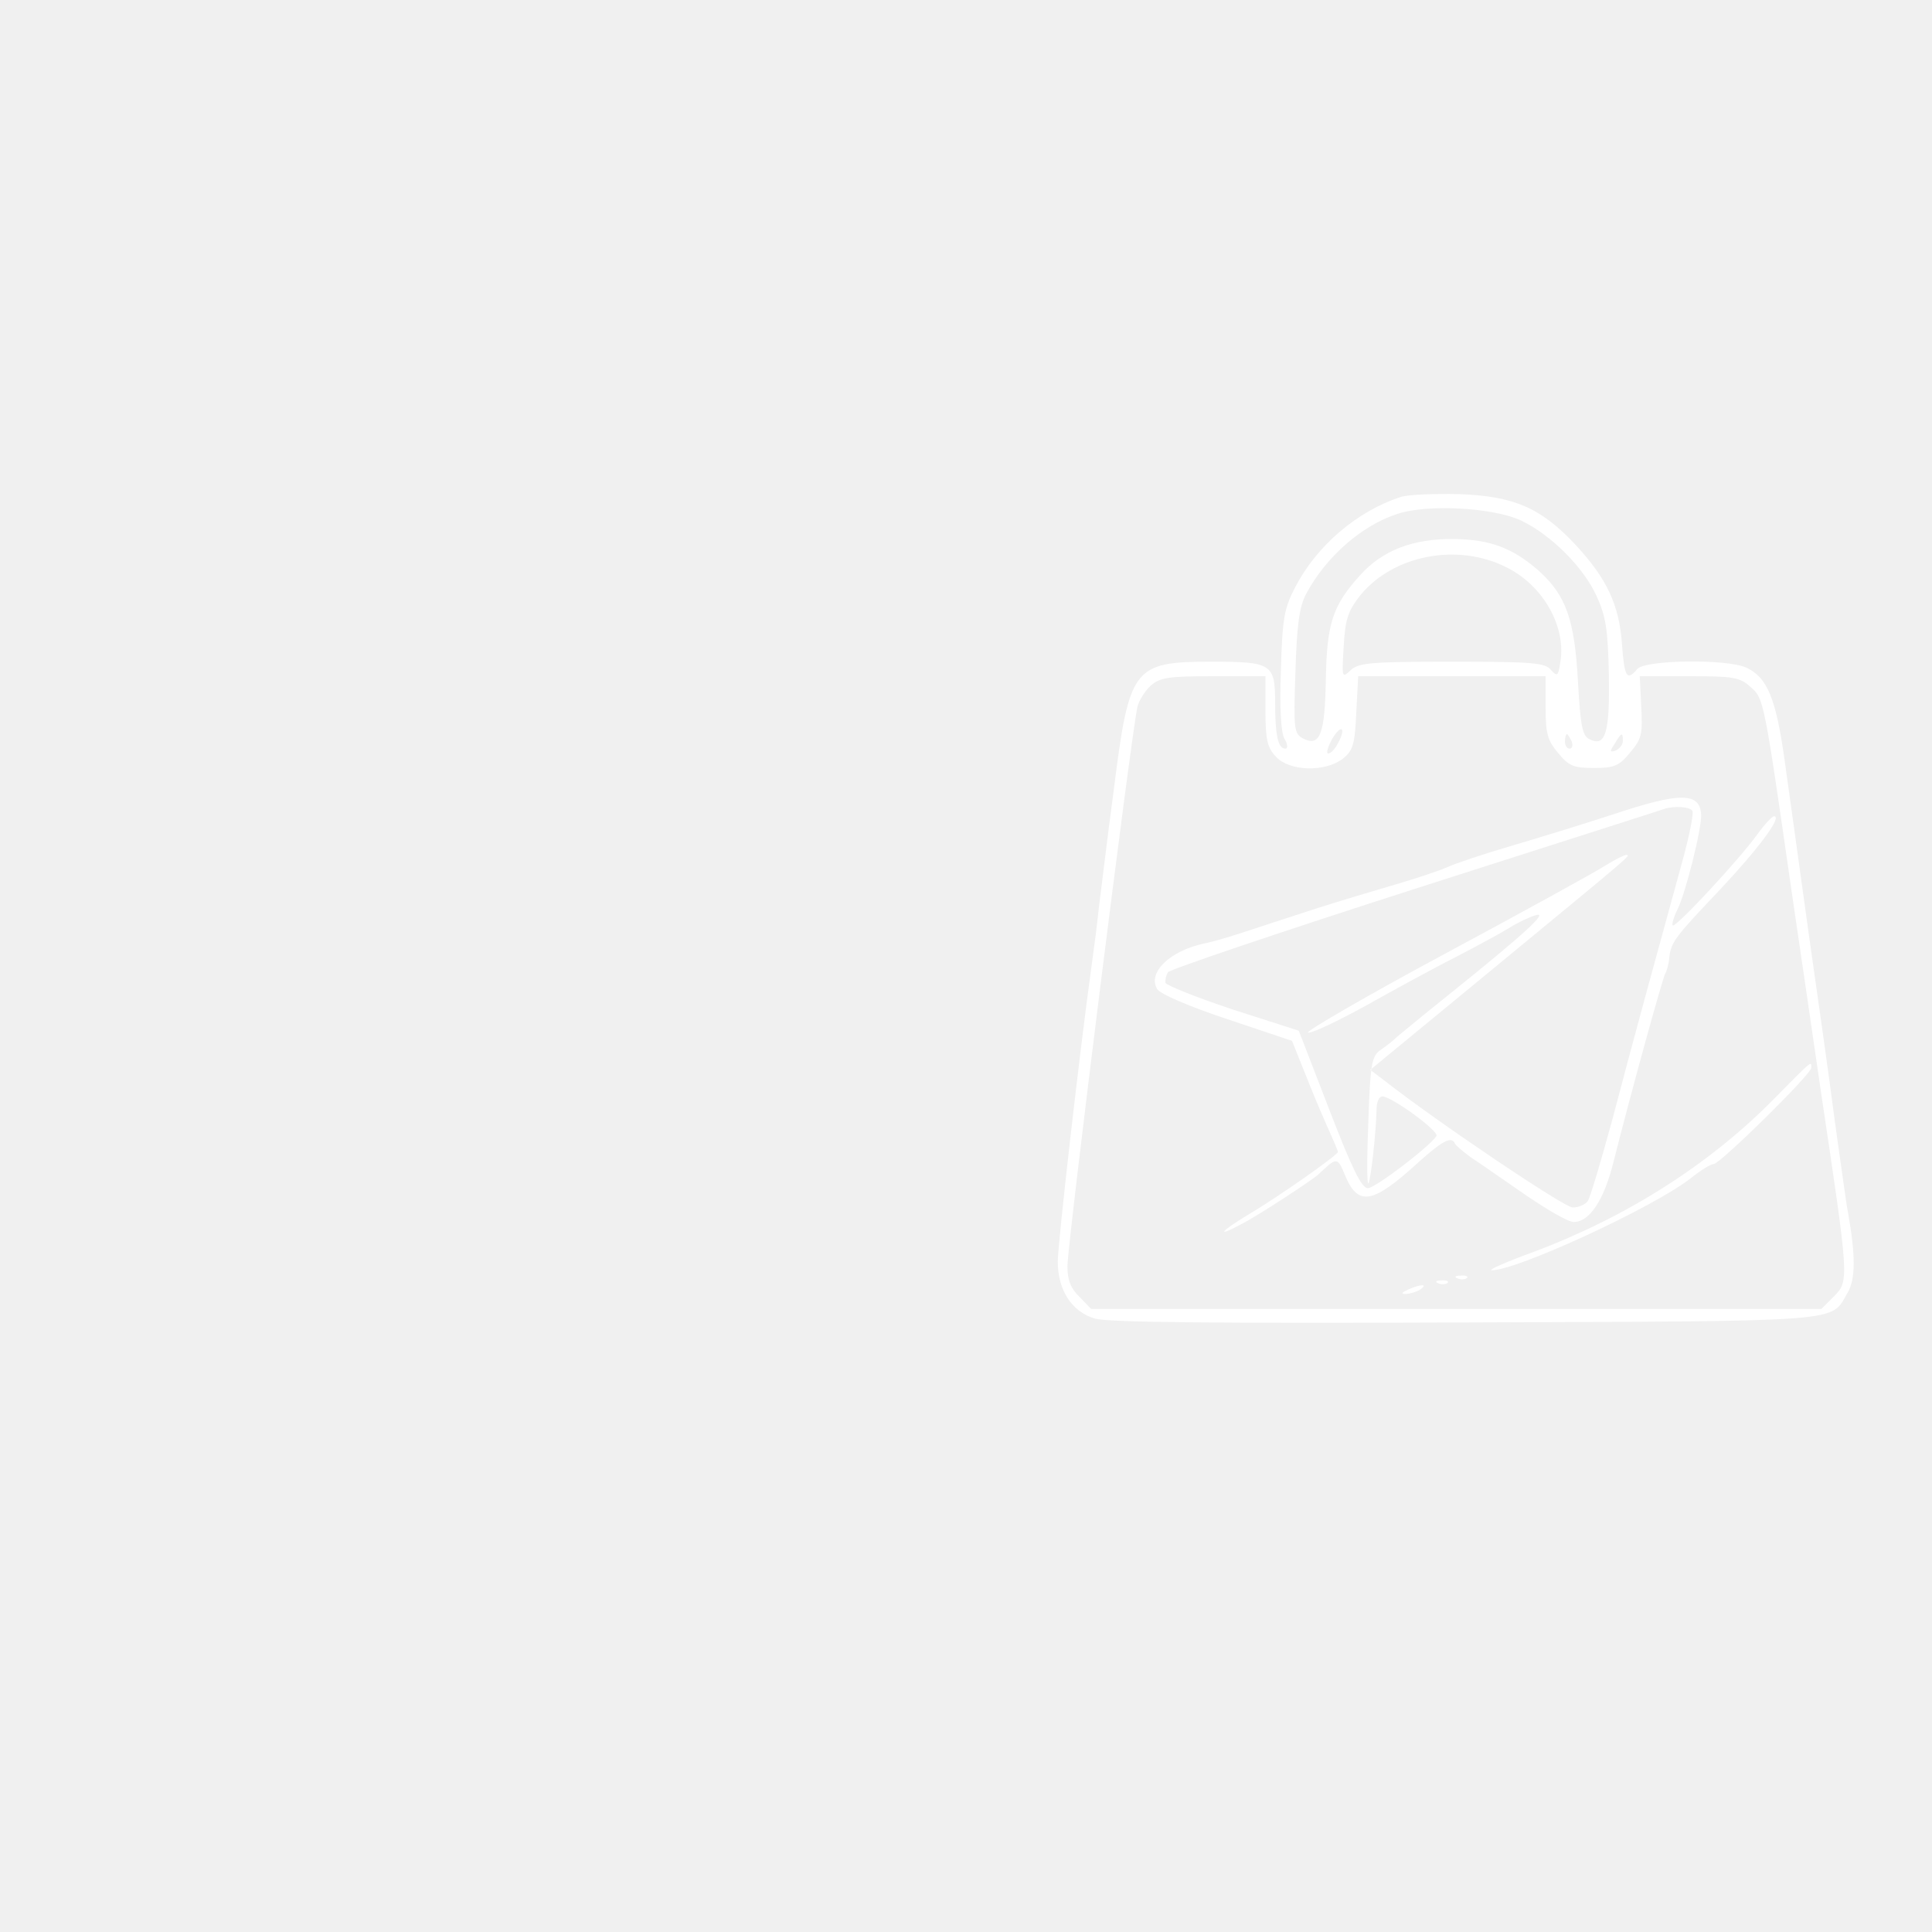
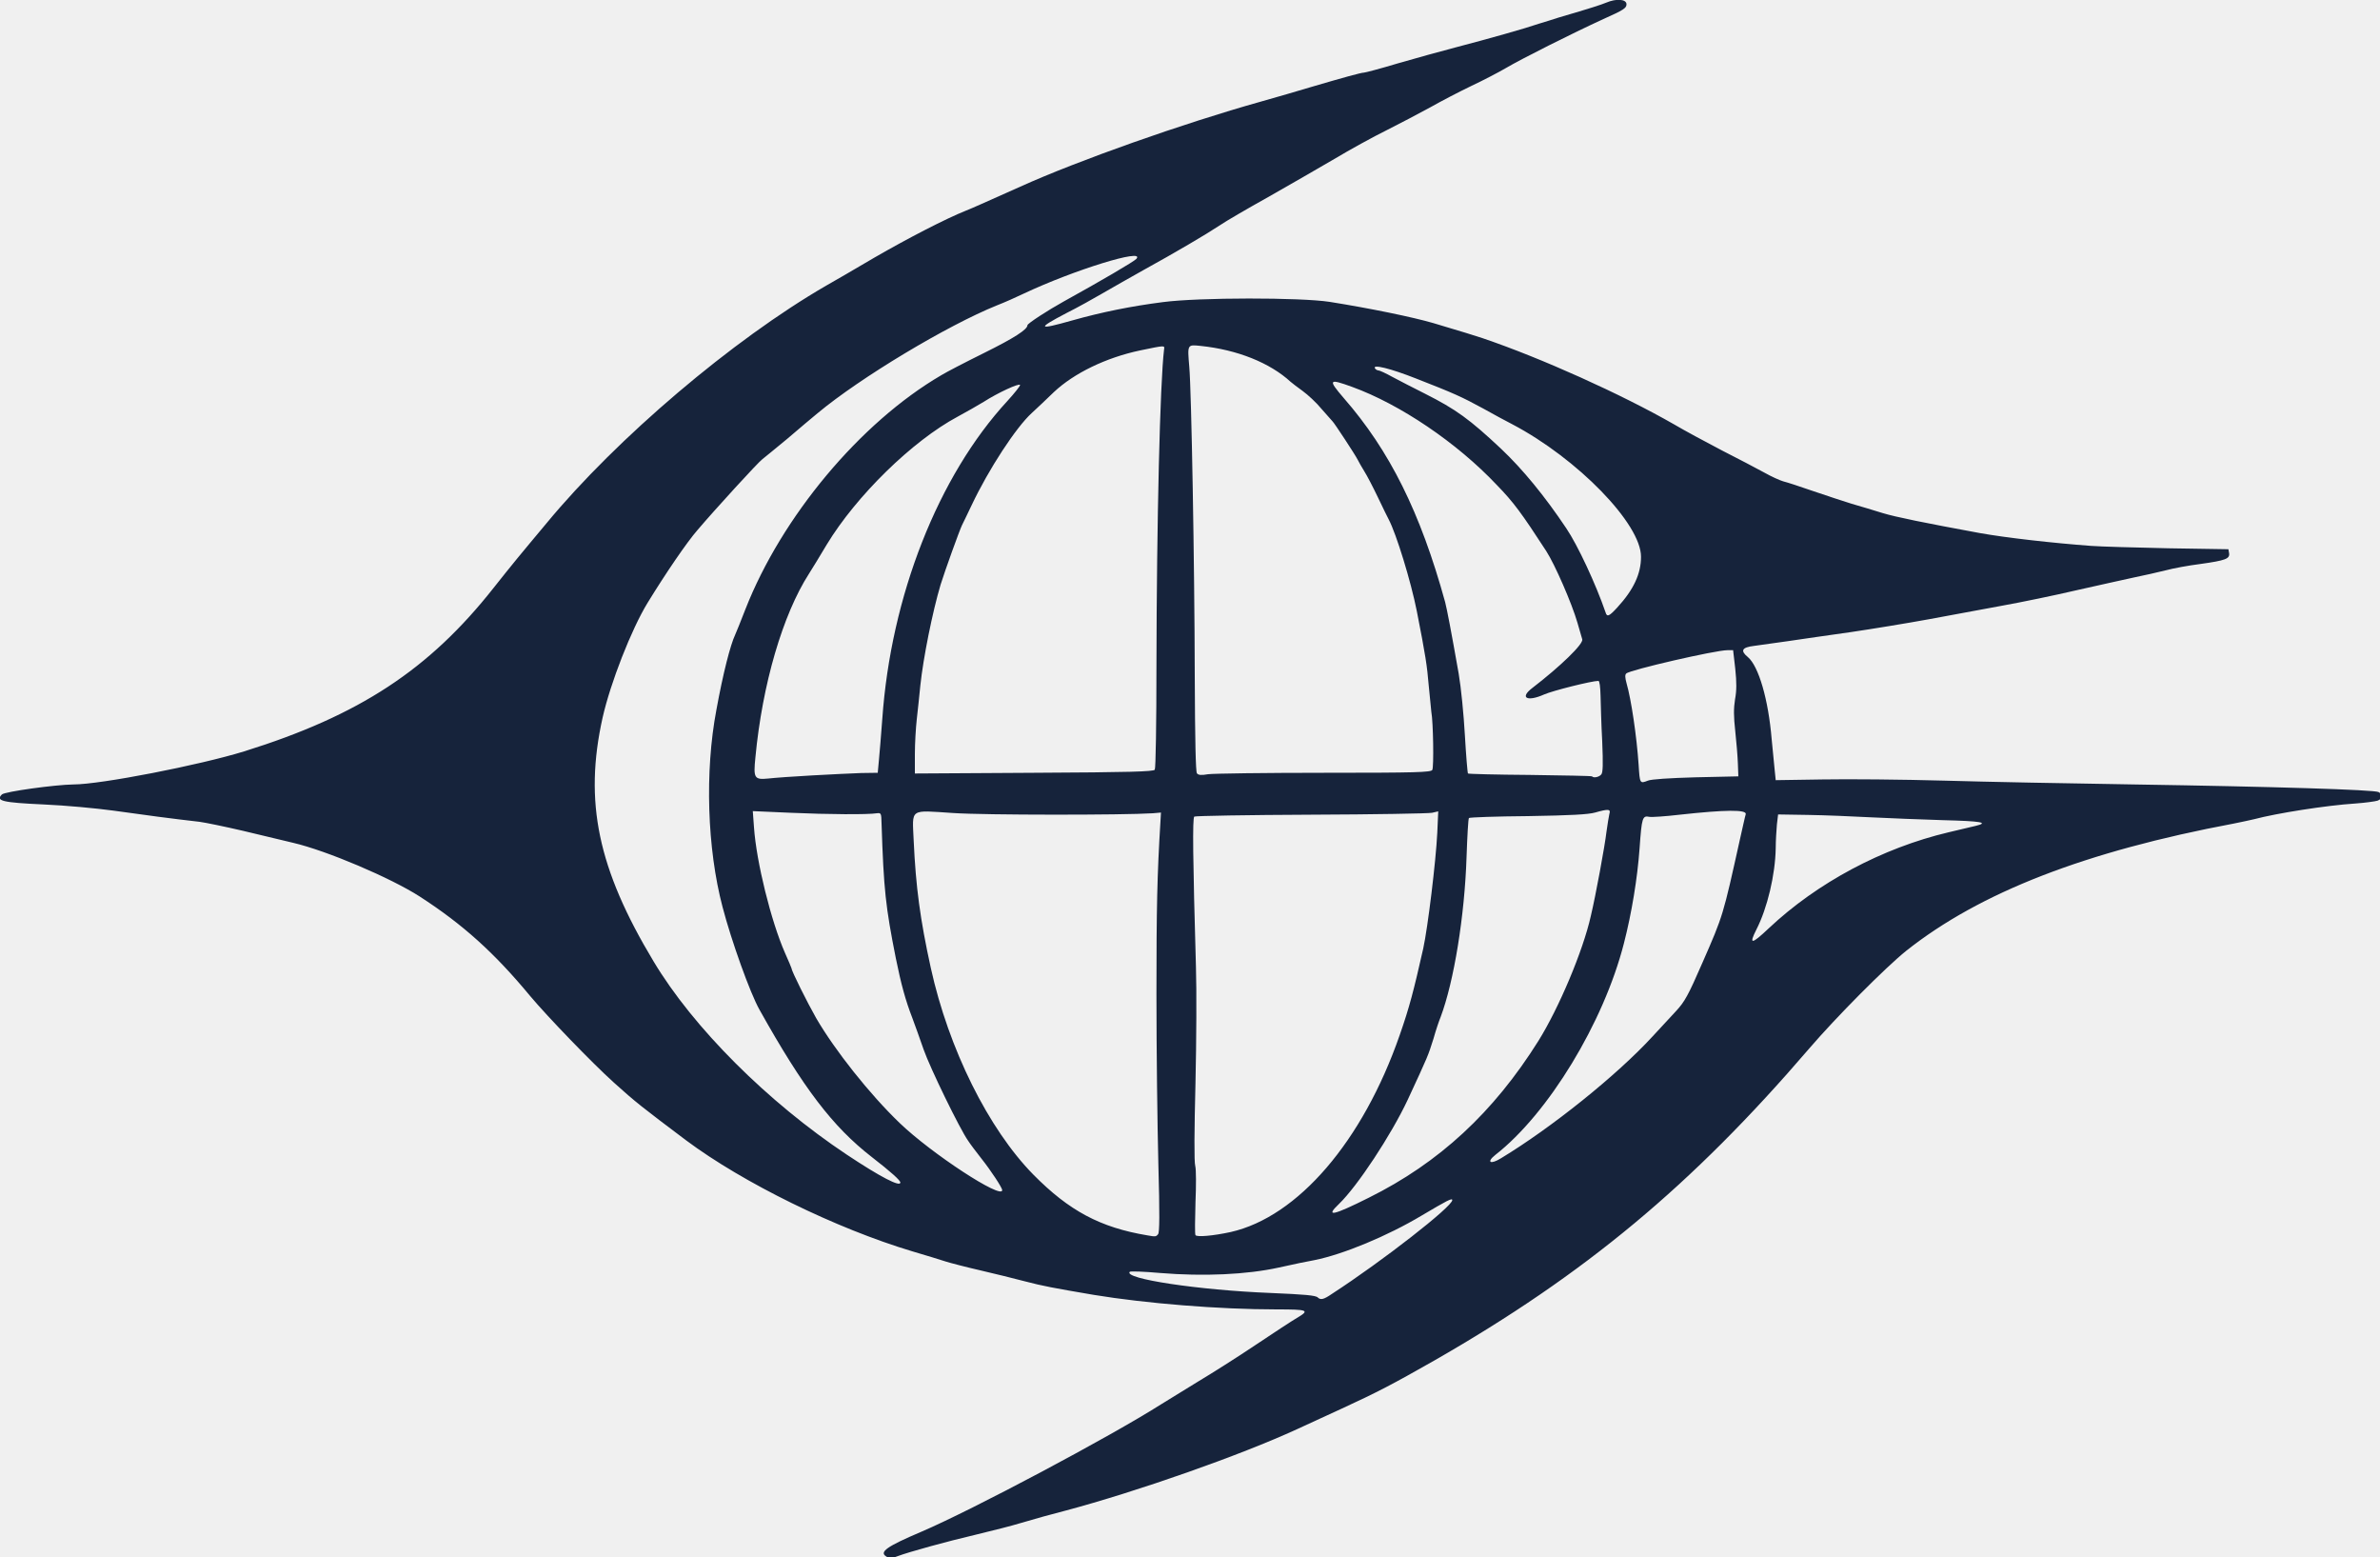
- <svg xmlns="http://www.w3.org/2000/svg" viewBox="0 0 4000 4000" width="100%" height="100%" preserveAspectRatio="xMidYMid meet">
-   <g transform="translate(0,4000) scale(1,-1)" fill="#ffffff" stroke="none">
-     <path d="M2900 2971 c-90 -29 -174 -101 -218 -186 -23 -44 -27 -64 -30 -171 -3 -79 0 -129 7 -143 7 -11 8 -21 2 -21 -15 0 -21 28 -21 95 0 81 -7 85 -132 85 -162 0 -170 -11 -202 -265 -14 -104 -27 -215 -31 -245 -3 -30 -10 -84 -15 -120 -24 -171 -70 -575 -70 -612 0 -59 29 -104 77 -118 27 -8 255 -10 768 -8 796 3 754 0 790 61 17 29 17 77 1 167 -3 14 -14 95 -26 180 -11 85 -36 263 -55 395 -18 132 -41 294 -50 360 -18 129 -36 173 -80 193 -40 18 -209 16 -225 -3 -22 -26 -27 -17 -32 53 -6 81 -32 135 -96 204 -72 77 -128 101 -242 105 -52 1 -106 -1 -120 -6z m250 -49 c62 -30 129 -97 156 -157 19 -42 23 -69 25 -163 2 -120 -7 -150 -41 -132 -14 7 -18 29 -23 119 -7 129 -25 179 -82 230 -54 47 -100 64 -175 65 -84 1 -148 -23 -195 -76 -56 -62 -68 -99 -70 -215 -2 -113 -12 -140 -47 -122 -19 10 -20 19 -16 137 3 99 8 135 22 162 41 77 115 142 189 166 63 21 200 13 257 -14z m-30 -97 c77 -39 124 -125 110 -199 -4 -26 -6 -27 -19 -13 -12 15 -39 17 -204 17 -167 0 -193 -2 -210 -17 -19 -18 -19 -17 -15 49 3 56 9 73 34 105 68 84 202 110 304 58z m-500 -297 c0 -60 4 -76 22 -95 28 -30 101 -32 138 -4 21 17 25 29 28 95 l4 76 194 0 194 0 0 -64 c0 -55 4 -69 26 -95 22 -27 32 -31 74 -31 42 0 52 4 75 32 24 28 26 38 23 95 l-3 63 102 0 c91 0 105 -2 127 -22 28 -24 28 -25 86 -428 11 -74 38 -259 60 -410 58 -388 59 -392 27 -424 l-26 -26 -756 0 -756 0 -24 25 c-18 17 -25 35 -25 63 0 47 132 1102 145 1159 3 12 15 32 27 43 19 17 35 20 130 20 l108 0 0 -72z m150 -67 c-6 -12 -15 -21 -20 -21 -5 0 -1 13 8 30 19 32 30 24 12 -9z m484 4 c3 -8 1 -15 -4 -15 -6 0 -10 7 -10 15 0 8 2 15 4 15 2 0 6 -7 10 -15z m106 1 c0 -8 -7 -16 -15 -20 -12 -4 -13 -2 -2 14 14 24 17 25 17 6z" />
-     <path d="M3340 2314 c-58 -19 -152 -48 -210 -65 -58 -17 -118 -37 -135 -45 -16 -7 -64 -23 -105 -35 -41 -12 -115 -34 -165 -50 -49 -16 -117 -38 -150 -49 -33 -11 -69 -21 -80 -23 -73 -15 -120 -61 -99 -95 6 -10 69 -37 145 -62 l134 -45 24 -60 c13 -33 34 -84 47 -113 13 -29 24 -54 24 -57 0 -6 -120 -91 -186 -130 -58 -35 -67 -48 -15 -20 31 15 153 95 161 104 3 3 13 12 22 20 16 12 20 10 33 -23 27 -64 57 -59 151 27 50 45 69 55 76 40 2 -5 17 -17 33 -29 17 -11 67 -46 112 -77 45 -31 90 -57 101 -57 33 0 63 45 83 126 34 135 101 379 107 389 3 5 7 19 8 32 4 33 11 42 104 140 80 85 131 153 113 153 -4 0 -20 -17 -35 -38 -36 -50 -169 -194 -175 -188 -2 2 2 17 10 33 17 34 51 170 49 197 -3 46 -44 46 -182 0z m164 7 c3 -5 -7 -55 -23 -112 -48 -175 -98 -356 -142 -524 -24 -88 -47 -166 -52 -172 -5 -7 -19 -13 -31 -13 -17 0 -279 176 -390 263 l-29 22 243 200 c302 249 297 244 287 245 -4 0 -24 -10 -45 -23 -20 -13 -169 -95 -331 -182 -162 -87 -289 -161 -283 -163 7 -2 60 23 120 56 59 33 143 79 187 101 44 23 94 50 110 60 17 11 41 22 54 26 29 9 -21 -37 -174 -160 -55 -44 -106 -86 -113 -92 -7 -7 -22 -19 -34 -27 -18 -13 -21 -28 -25 -148 -3 -73 -3 -131 0 -128 5 5 16 105 17 153 0 15 5 27 12 27 19 0 118 -72 112 -82 -14 -22 -127 -108 -142 -108 -13 0 -33 41 -80 163 l-63 163 -137 44 c-75 25 -137 50 -139 55 -1 6 1 15 5 22 4 6 235 84 512 173 278 89 510 163 515 165 20 7 54 5 59 -4z" />
-     <path d="M3669 1721 c-132 -133 -302 -241 -494 -313 -55 -20 -94 -37 -87 -38 51 -1 337 131 413 191 20 16 41 29 47 29 13 0 202 186 202 199 0 15 5 19 -81 -68z" />
-     <path d="M3018 1353 c7 -3 16 -2 19 1 4 3 -2 6 -13 5 -11 0 -14 -3 -6 -6z" />
-     <path d="M2978 1343 c7 -3 16 -2 19 1 4 3 -2 6 -13 5 -11 0 -14 -3 -6 -6z" />
-     <path d="M2915 1330 c-13 -6 -15 -9 -5 -9 8 0 22 4 30 9 18 12 2 12 -25 0z" />
-   </g>
+ <svg xmlns="http://www.w3.org/2000/svg" viewBox="0 0 1000 654" role="img" aria-label="Cartium">
+   <path fill="#16233b" fill-rule="evenodd" d="M372.4 653.8C369.3 651.9 372.5 649.6 387.1 643.4C408.6 634.2 466.2 603.6 487.8 589.9C490.7 588.1 497.8 583.7 503.4 580.3C509.1 576.9 520.0 570.0 527.6 564.9C535.2 559.8 543.0 554.7 544.9 553.6C550.5 550.3 549.6 550.0 536.4 550.0C512.3 550.0 481.5 547.5 459.6 543.9C442.6 541.0 438.2 540.2 430.6 538.2C426.4 537.1 418.0 535.0 411.9 533.6C405.8 532.2 399.3 530.5 397.4 529.9C395.5 529.3 389.2 527.3 383.3 525.6C351.3 516.0 312.3 496.9 288.3 479.0C269.7 465.0 267.1 463.0 257.9 454.7C248.7 446.4 229.9 426.9 222.7 418.3C207.7 400.2 194.5 388.3 176.4 376.6C164.3 368.8 137.3 357.3 123.1 354.0C119.4 353.1 110.0 350.9 102.2 349.0C94.5 347.2 86.2 345.5 83.9 345.2C73.3 344.0 59.6 342.2 47.7 340.5C40.4 339.5 27.5 338.3 18.3 337.9C0.9 337.1 -1.9 336.4 0.8 333.7C2.0 332.5 23.2 329.6 30.8 329.5C42.3 329.5 83.8 321.4 102.6 315.6C151.0 300.5 180.3 281.3 207.5 246.8C210.5 243.0 214.9 237.5 217.3 234.6C219.8 231.6 225.3 224.9 229.7 219.7C259.2 184.0 308.0 142.6 347.1 120.0C349.8 118.5 358.9 113.2 367.4 108.2C381.6 100.0 397.5 91.8 405.8 88.5C408.8 87.3 412.8 85.5 428.7 78.4C452.8 67.5 497.2 51.8 529.7 42.7C536.0 40.9 545.5 38.2 550.7 36.6C564.3 32.6 571.9 30.5 573.1 30.5C573.6 30.5 580.1 28.8 587.4 26.6C594.7 24.5 605.8 21.4 612.0 19.8C625.4 16.3 641.0 11.9 646.8 9.9C649.1 9.2 652.7 8.1 654.8 7.4C668.8 3.3 672.7 2.0 674.9 1.1C679.1 -0.7 683.4 -0.4 683.4 1.8C683.4 3.4 682.2 4.2 673.7 8.0C660.6 14.0 639.3 24.7 632.7 28.6C629.8 30.3 623.3 33.7 618.2 36.1C613.2 38.5 605.5 42.5 601.1 45.0C596.7 47.4 588.4 51.8 582.8 54.6C577.1 57.4 567.1 62.9 560.6 66.8C554.1 70.6 541.6 77.8 532.8 82.8C524.0 87.7 514.9 93.0 512.6 94.6C506.7 98.5 493.6 106.2 480.7 113.3C474.7 116.7 466.8 121.1 463.1 123.3C459.5 125.4 452.7 129.2 447.9 131.6C435.5 138.1 436.0 138.7 450.5 134.6C462.9 131.1 475.3 128.6 488.6 126.9C503.7 124.9 546.5 124.9 558.7 126.8C575.7 129.5 593.6 133.2 602.2 135.7C615.5 139.7 618.6 140.6 622.8 142.0C647.6 150.4 681.3 165.6 703.3 178.2C707.7 180.8 716.8 185.7 723.5 189.2C730.2 192.6 738.2 196.8 741.3 198.5C744.3 200.2 747.9 201.8 749.3 202.2C750.6 202.5 756.2 204.3 761.6 206.2C767.1 208.1 774.5 210.5 778.0 211.6C781.6 212.6 787.4 214.4 791.0 215.5C796.6 217.2 808.5 219.6 831.8 223.9C843.0 225.9 862.5 228.1 878.7 229.3C882.7 229.6 897.3 230.0 911.1 230.3L936.3 230.7L936.6 232.4C936.9 234.7 935.2 235.4 924.5 236.9C919.7 237.5 913.1 238.7 909.8 239.6C906.6 240.4 900.8 241.7 896.9 242.5C893.0 243.3 882.1 245.8 872.6 247.9C863.2 250.1 849.1 253.0 841.3 254.4C833.6 255.8 819.7 258.4 810.5 260.1C801.2 261.8 786.5 264.2 777.7 265.5C768.8 266.7 757.0 268.5 751.3 269.3C745.7 270.1 739.2 271.0 737.0 271.3C731.9 271.9 731.1 273.3 734.4 276.0C738.9 279.8 743.0 293.7 744.4 310.5C744.9 315.7 745.5 321.7 745.7 323.8L746.1 327.7L765.6 327.4C776.4 327.2 799.4 327.4 816.9 327.9C834.3 328.4 870.2 329.1 896.6 329.5C954.9 330.4 997.6 331.7 999.4 332.7C1001.3 333.7 1001.1 335.5 999.0 336.3C998.1 336.6 993.9 337.2 989.7 337.5C977.3 338.3 956.5 341.6 947.1 344.1C945.4 344.5 941.7 345.3 938.7 345.9C876.3 357.6 831.9 374.8 800.9 399.4C792.3 406.3 771.5 427.2 760.1 440.5C710.9 497.8 666.0 535.2 602.6 571.5C585.2 581.4 578.7 584.8 563.7 591.7C561.4 592.8 553.0 596.6 545.0 600.3C521.3 611.2 478.2 626.4 447.4 634.6C440.5 636.4 436.1 637.6 428.3 639.9C425.4 640.8 417.2 642.9 410.1 644.6C397.7 647.5 381.8 651.9 377.3 653.6C374.8 654.6 373.7 654.7 372.4 653.8ZM559.6 543.5C581.0 529.6 610.2 506.8 610.2 504.1C610.2 503.1 608.1 504.2 597.3 510.6C582.9 519.2 564.3 526.9 552.3 529.3C549.9 529.7 543.2 531.1 537.4 532.4C523.8 535.4 505.7 536.2 487.4 534.7C480.7 534.1 475.0 533.9 474.7 534.2C471.8 537.1 503.6 541.9 533.9 543.1C548.1 543.7 552.9 544.1 553.7 545.0C554.9 546.1 556.1 545.9 559.6 543.5ZM486.6 518.4C487.2 517.6 487.3 510.3 486.7 488.8C486.3 473.2 485.9 441.1 485.9 417.6C485.9 381.2 486.2 367.4 487.6 344.8L487.8 341.3L484.4 341.6C472.0 342.4 413.6 342.4 400.5 341.5C381.9 340.3 383.3 339.3 383.9 353.1C384.8 372.6 386.6 386.1 391.1 406.6C398.6 440.6 415.3 474.2 434.2 493.4C449.2 508.6 462.3 515.6 482.1 518.9C485.5 519.5 485.7 519.5 486.6 518.4ZM517.1 517.5C545.3 511.1 572.6 479.4 588.1 434.8C592.2 423.1 594.0 416.1 598.0 398.4C599.9 389.7 603.3 362.0 603.9 349.8L604.3 340.8L601.7 341.4C600.3 341.7 577.4 342.1 550.9 342.2C524.3 342.3 502.2 342.7 501.8 343.0C501.0 343.5 501.2 361.1 502.5 406.2C502.8 415.4 502.7 437.4 502.3 455.0C501.8 474.7 501.7 488.1 502.2 489.7C502.6 491.2 502.6 497.9 502.3 505.1C502.1 512.2 502.0 518.3 502.3 518.8C502.9 519.7 509.7 519.1 517.1 517.5ZM575.1 503.1C604.7 488.4 627.5 467.3 646.4 437.2C655.0 423.4 665.1 399.5 668.4 384.8C670.5 376.0 674.3 355.3 675.0 349.3C675.4 346.2 676.0 342.9 676.2 341.9C676.9 339.8 675.8 339.7 670.2 341.3C667.3 342.1 660.2 342.5 642.0 342.8C628.7 342.9 617.5 343.3 617.2 343.6C616.9 343.9 616.5 351.2 616.2 359.9C615.4 384.7 610.9 412.3 605.3 427.2C604.7 428.6 603.3 432.7 602.3 436.3C599.9 443.8 600.3 442.9 591.5 461.9C584.5 476.8 570.3 498.3 562.6 505.7C556.7 511.3 559.9 510.7 575.1 503.1ZM421.1 499.9C421.1 498.9 416.3 491.6 412.4 486.7C410.2 483.9 407.7 480.6 406.8 479.2C403.3 474.3 390.8 448.6 388.1 440.9C386.6 436.5 384.4 430.5 383.3 427.5C380.5 420.3 378.6 413.4 376.4 402.5C372.1 380.9 371.3 373.7 370.4 345.9C370.3 341.5 370.2 341.4 368.4 341.6C364.6 342.2 347.9 342.1 332.3 341.4L316.3 340.7L316.8 347.5C317.8 362.1 324.0 387.0 329.8 400.2C331.3 403.6 332.6 406.6 332.6 406.8C332.6 407.9 339.2 421.1 342.9 427.6C350.8 441.2 365.4 459.6 378.0 471.7C391.3 484.5 421.1 504.0 421.1 499.9ZM378.3 496.7C378.3 495.8 374.3 492.2 366.3 486.0C349.8 473.2 337.5 457.0 319.1 424.1C315.2 417.2 307.3 395.2 303.6 381.0C297.1 356.4 296.1 324.0 301.0 298.2C303.8 282.8 306.9 270.8 308.9 266.6C309.3 265.8 311.2 261.0 313.2 255.9C328.4 217.1 361.4 177.5 395.5 157.6C397.6 156.3 405.7 152.1 413.4 148.3C426.1 142.0 431.7 138.4 431.7 136.6C431.7 135.9 440.3 130.3 447.0 126.6C462.2 118.2 476.6 109.8 477.5 108.7C481.3 104.1 451.2 113.4 430.2 123.3C427.1 124.8 421.9 127.1 418.8 128.3C398.0 136.7 361.5 158.6 343.6 173.5C341.5 175.2 335.7 180.1 330.8 184.3C325.8 188.4 321.1 192.3 320.3 192.9C318.7 194.0 300.4 214.0 293.1 222.6C288.7 227.6 279.7 240.8 272.1 253.2C265.3 264.3 256.5 286.8 253.2 301.4C245.3 336.8 251.2 364.9 274.6 403.8C291.3 431.7 322.6 462.9 355.8 485.0C370.1 494.5 378.3 498.7 378.3 496.7ZM630.7 486.5C652.0 473.6 679.4 451.6 694.3 435.4C697.5 431.9 702.0 427.1 704.3 424.6C707.8 420.8 709.3 418.2 715.3 404.4C724.1 384.3 723.9 384.8 731.1 352.4C732.2 347.6 733.2 342.9 733.5 342.0C734.0 340.0 724.9 340.1 705.8 342.2C699.8 342.9 694.0 343.3 693.0 343.1C690.1 342.5 689.8 343.4 688.9 356.3C688.0 368.8 685.6 383.5 682.3 396.3C673.8 429.5 650.6 467.7 628.3 485.1C624.4 488.2 626.2 489.3 630.7 486.5ZM743.2 389.9C763.5 370.8 790.8 356.2 818.7 349.6C823.4 348.5 828.5 347.3 830.1 346.9C835.9 345.5 832.5 344.9 816.4 344.5C807.2 344.2 793.6 343.7 786.0 343.3C778.5 342.9 766.6 342.4 759.7 342.3L747.1 342.1L746.6 346.3C746.4 348.6 746.1 353.1 746.1 356.3C745.9 367.4 742.6 381.4 738.0 390.4C734.7 396.9 735.9 396.8 743.2 389.9ZM692.4 327.9C693.7 327.3 701.6 326.8 712.4 326.5L730.4 326.1L730.2 320.7C730.1 317.8 729.6 311.7 729.1 307.1C728.4 300.9 728.4 297.6 729.0 293.8C729.7 290.0 729.7 286.7 729.1 280.9L728.2 273.1L725.8 273.1C720.8 273.1 684.7 281.4 683.3 282.9C682.7 283.4 682.8 284.7 683.4 286.9C685.4 293.8 687.7 309.4 688.5 321.3C689.0 329.2 689.0 329.2 692.4 327.9ZM341.3 325.7C348.9 325.3 358.2 324.8 361.9 324.7L368.8 324.6L369.3 319.2C369.6 316.3 370.2 308.6 370.7 302.1C374.3 250.4 394.2 199.9 423.3 168.4C426.3 165.1 428.7 162.1 428.6 161.7C428.3 160.8 419.2 165.0 413.3 168.8C411.0 170.2 406.1 173.0 402.4 175.0C383.3 185.2 359.7 208.4 347.4 228.7C344.5 233.6 341.1 239.1 339.9 241.0C328.9 258.1 320.3 287.4 317.4 318.1C316.5 326.9 316.9 327.6 322.9 327.0C325.5 326.7 333.8 326.1 341.3 325.7ZM672.8 325.3C673.5 324.5 673.6 321.1 673.2 311.4C672.8 304.4 672.6 295.8 672.5 292.3C672.4 288.5 672.1 286.0 671.6 286.0C668.8 286.0 652.4 290.1 648.8 291.7C641.6 294.9 638.4 293.1 643.8 289.0C655.5 280.0 665.5 270.4 664.8 268.5C664.6 267.9 663.7 264.8 662.8 261.6C660.4 253.3 653.3 237.1 649.7 231.5C639.3 215.5 636.0 211.0 628.9 203.7C612.1 185.9 588.2 169.8 568.1 162.5C558.2 158.9 557.9 159.4 564.6 167.2C583.9 189.3 596.8 215.2 607.2 252.9C608.0 256.0 609.7 264.9 612.9 283.0C613.9 288.9 615.0 300.0 615.5 308.9C616.0 317.5 616.6 324.7 616.8 324.9C617.0 325.1 628.7 325.4 642.8 325.5C657.0 325.7 668.7 325.9 668.9 326.1C669.6 326.9 671.9 326.4 672.8 325.3ZM556.3 324.6C595.3 324.6 601.2 324.4 601.8 323.4C602.5 322.3 602.2 303.2 601.4 299.0C601.3 298.0 600.8 293.0 600.3 287.9C599.6 279.6 599.0 275.5 595.3 256.7C592.8 244.1 586.7 224.3 583.5 218.2C583.1 217.5 581.1 213.4 579.0 209.0C576.9 204.6 574.3 199.6 573.2 197.9C572.2 196.3 570.9 194.0 570.4 193.0C569.4 191.0 560.6 177.6 559.9 177.0C559.7 176.8 557.6 174.4 555.3 171.8C553.1 169.1 549.5 165.8 547.3 164.2C545.2 162.7 543.0 161.0 542.3 160.4C533.6 152.4 519.9 146.9 504.5 145.3C498.8 144.7 498.9 144.6 499.7 154.1C500.6 164.2 501.9 236.8 502.0 284.2C502.1 311.2 502.4 324.1 502.9 324.8C503.5 325.6 504.7 325.7 507.6 325.2C509.7 324.9 531.6 324.6 556.3 324.6ZM485.2 323.3C485.6 322.7 485.9 303.4 485.9 280.3C486.0 218.7 487.4 160.8 489.1 146.8C489.4 145.0 489.6 145.0 479.0 147.2C464.8 150.2 451.3 156.7 442.8 164.7C439.9 167.5 435.7 171.5 433.5 173.5C426.9 179.5 415.4 197.1 408.3 212.1C406.4 216.0 404.6 219.9 404.2 220.6C403.2 222.6 397.0 239.8 395.2 245.6C391.8 257.0 387.9 276.4 386.7 287.9C386.3 292.1 385.6 298.5 385.2 302.1C384.8 305.6 384.4 312.2 384.4 316.7L384.4 324.9L434.5 324.6C475.0 324.4 484.7 324.1 485.2 323.3ZM679.5 255.2C686.4 247.7 689.5 241.0 689.5 233.9C689.6 220.1 662.8 192.6 635.4 178.2C633.1 177.0 627.6 174.1 623.2 171.6C614.2 166.7 610.9 165.2 595.0 159.0C584.1 154.7 576.6 152.9 577.7 154.7C578.0 155.2 578.7 155.6 579.2 155.6C579.7 155.6 582.3 156.8 585.0 158.3C587.8 159.8 594.0 163.0 598.8 165.4C611.7 171.9 617.5 176.1 630.7 188.5C639.7 197.0 649.0 208.3 658.1 221.9C662.9 229.0 670.5 245.3 674.6 257.2C675.2 259.3 676.1 258.9 679.5 255.2Z" />
</svg>
